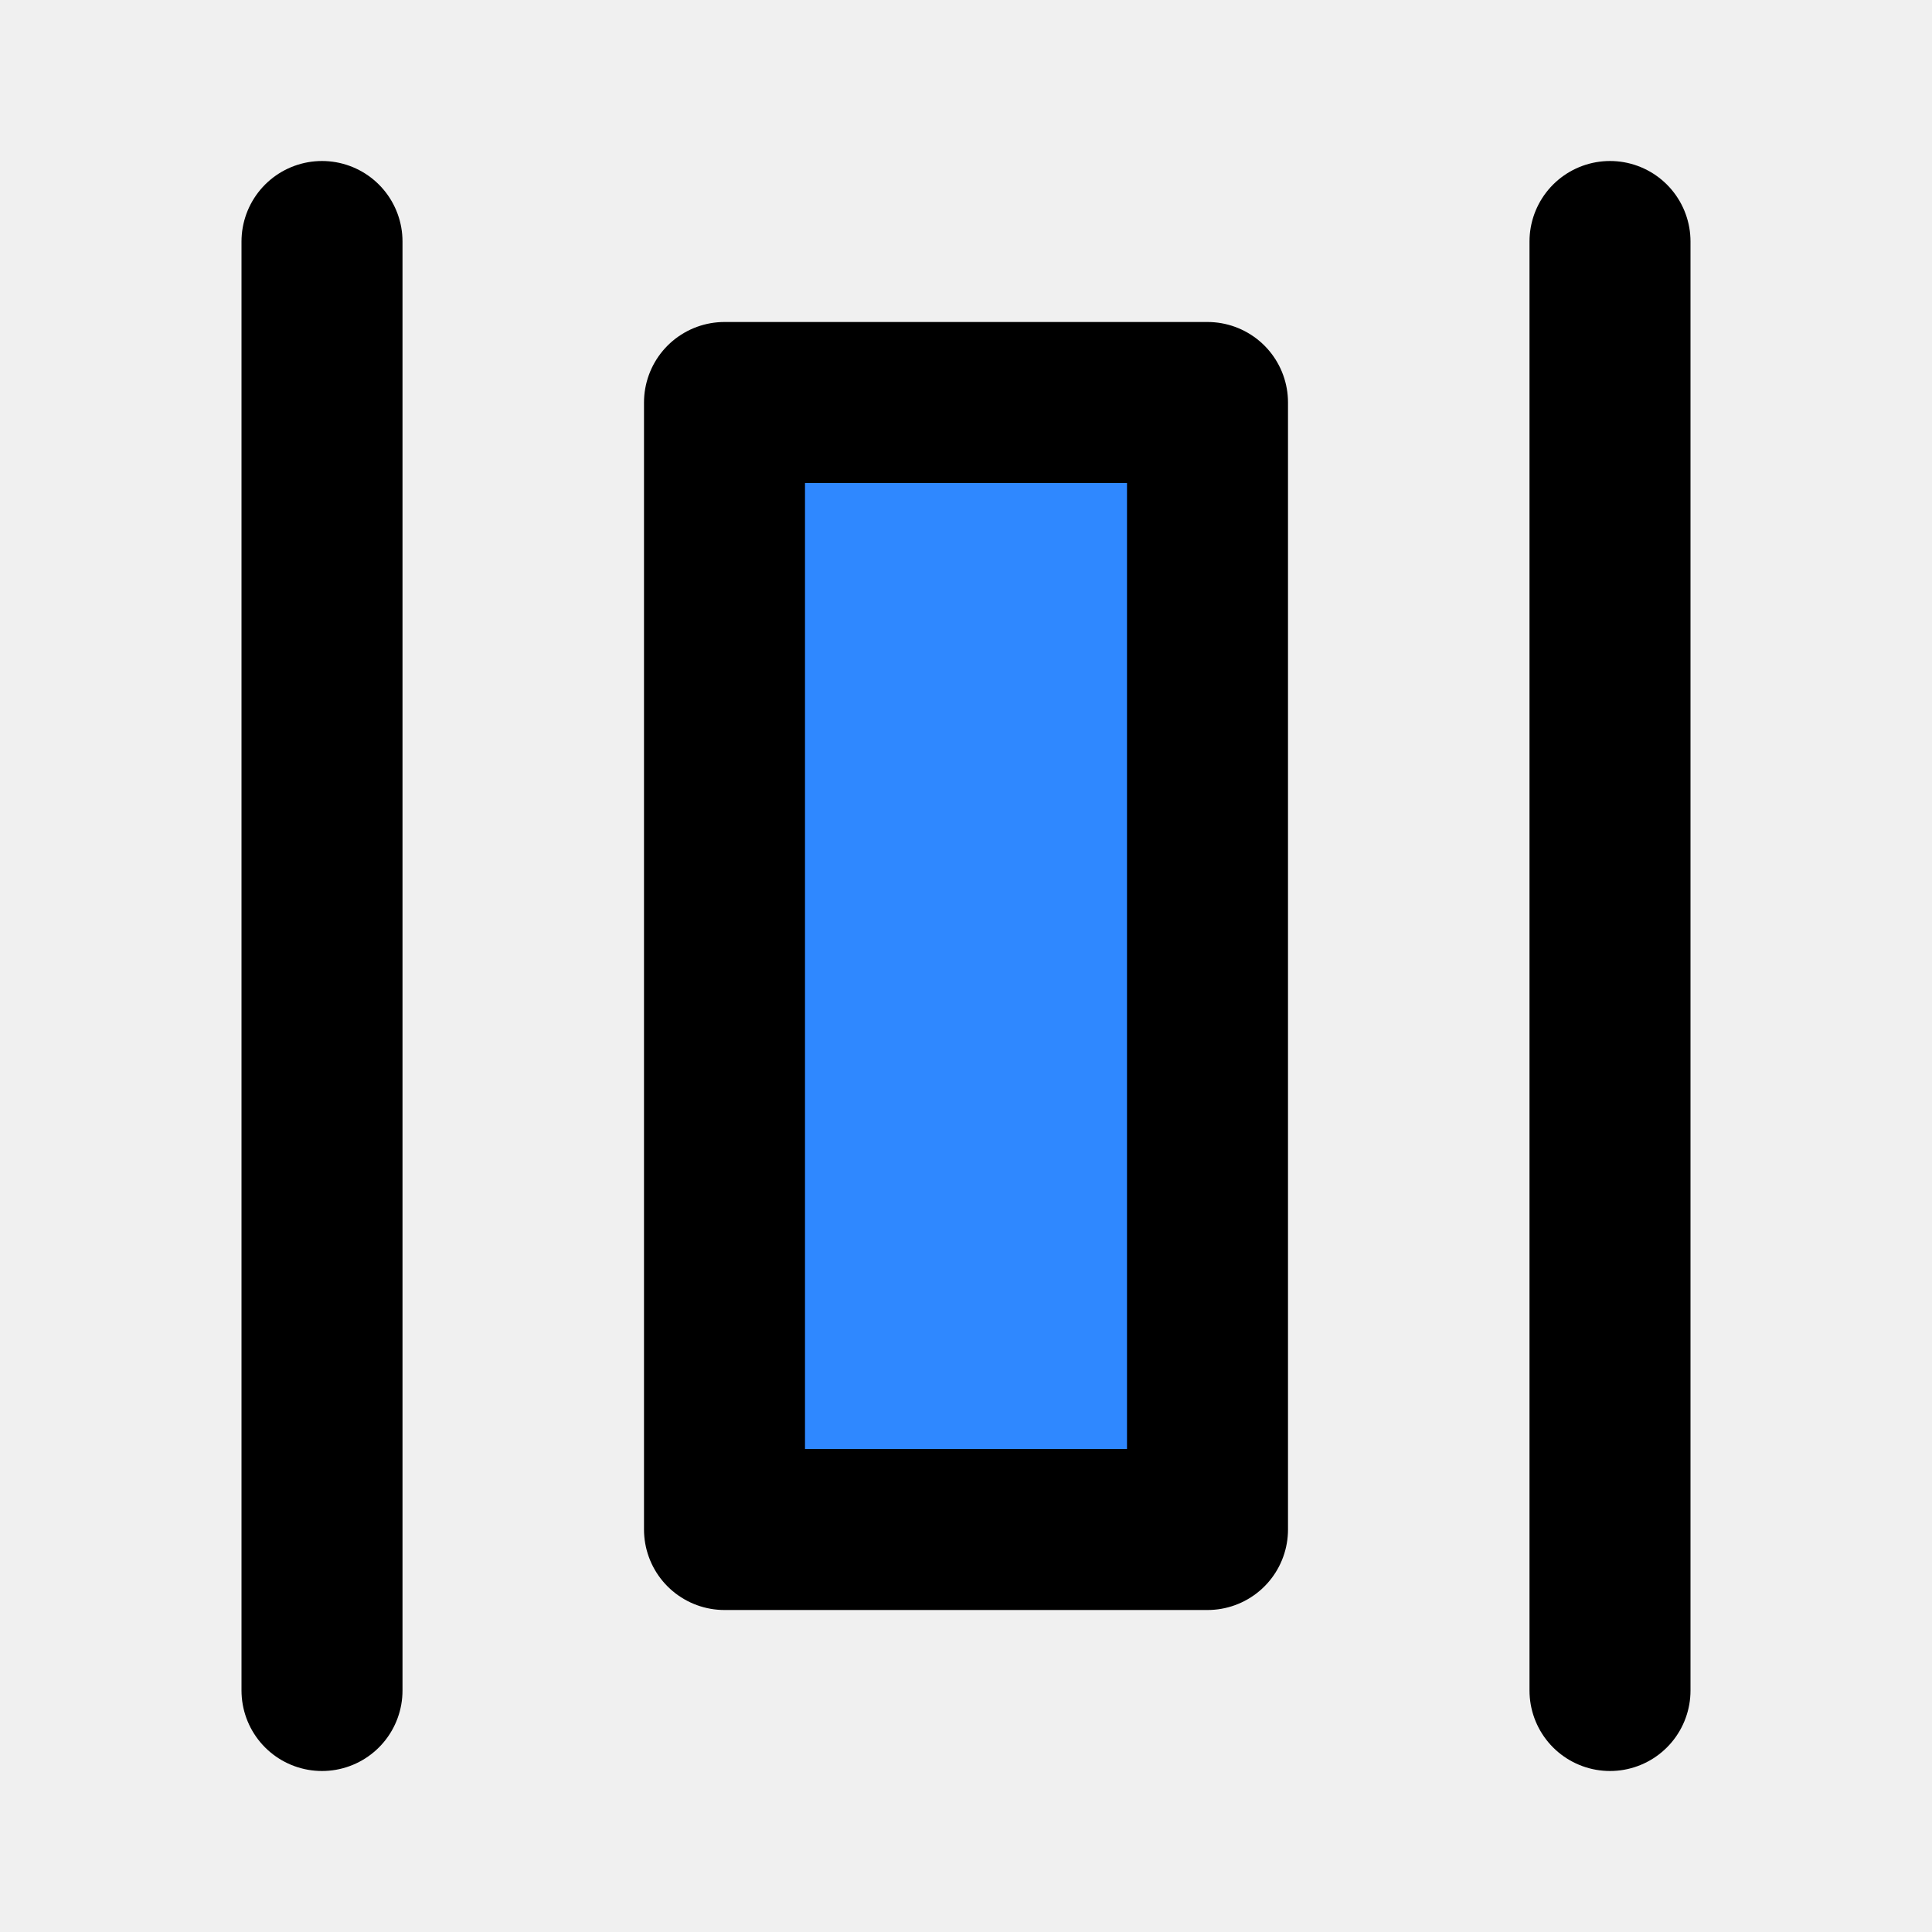
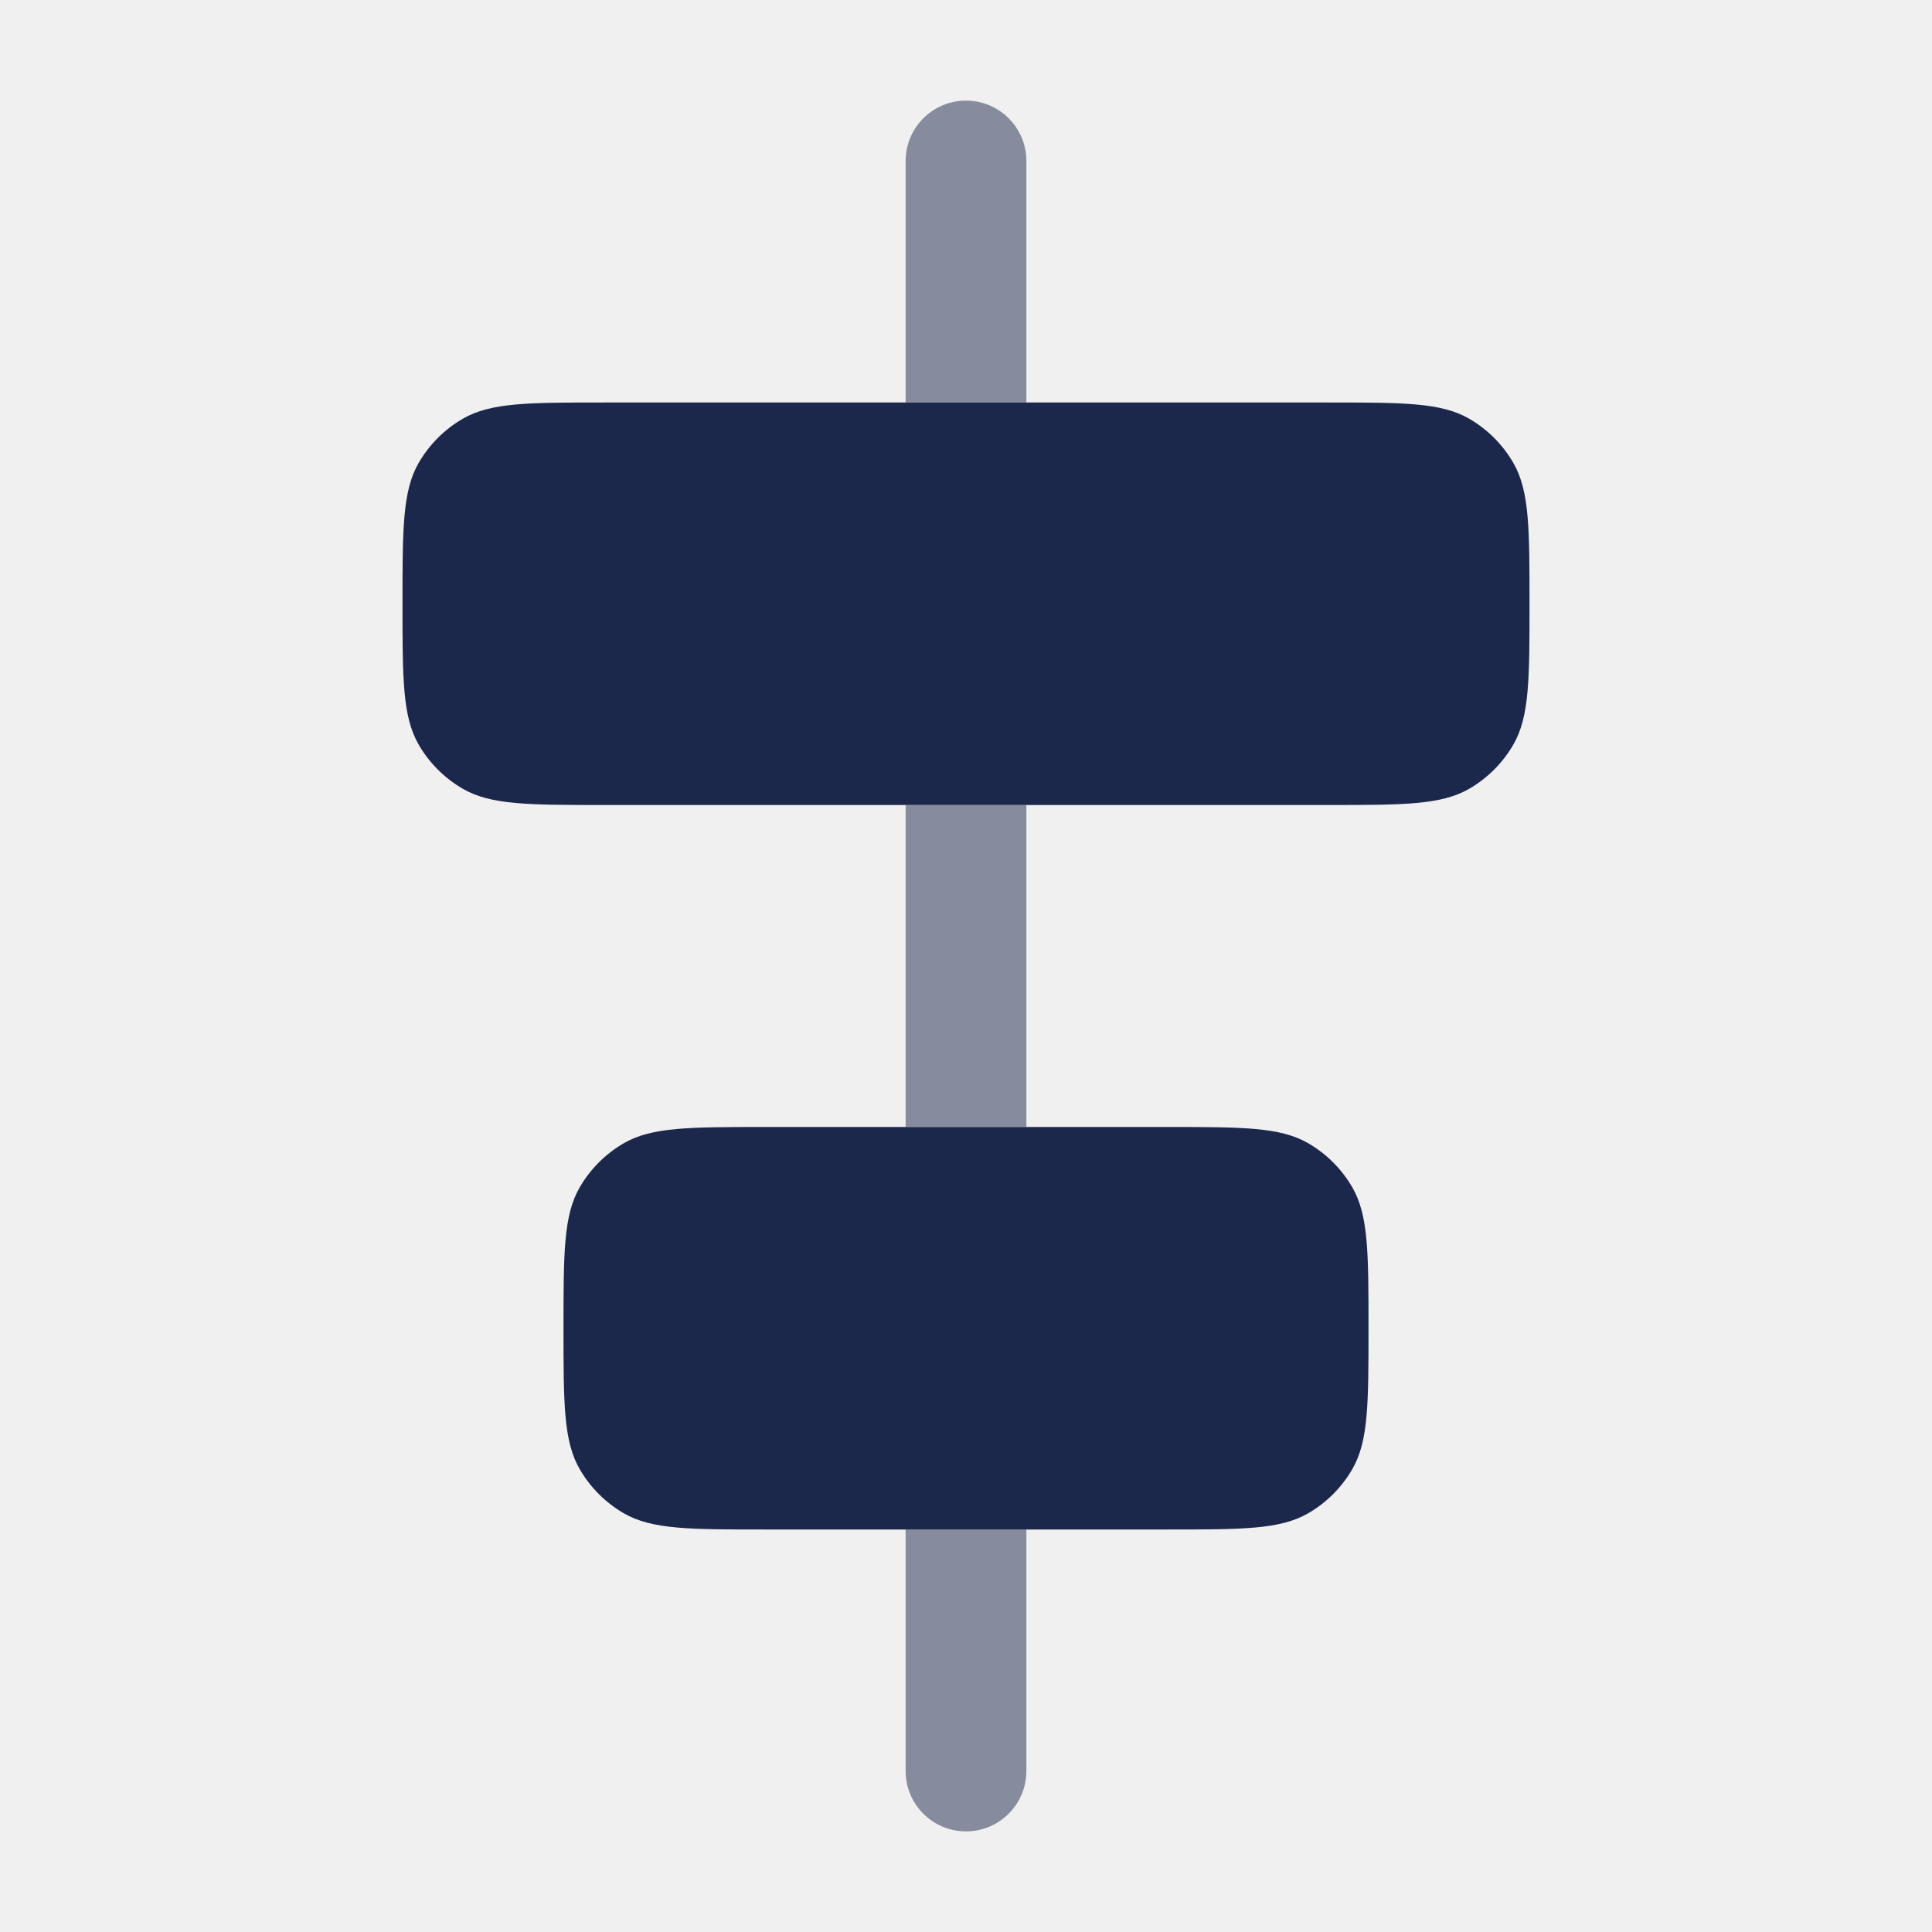
- <svg xmlns="http://www.w3.org/2000/svg" width="800px" height="800px" viewBox="0 0 48 48" fill="none">
-   <rect width="48" height="48" fill="white" fill-opacity="0.01" />
-   <rect x="30" y="10" width="28" height="12" transform="rotate(90 30 10)" fill="#2F88FF" stroke="#000000" stroke-width="4" stroke-linejoin="round" />
-   <path d="M40 6V42" stroke="#000000" stroke-width="4" stroke-linecap="round" stroke-linejoin="round" />
-   <path d="M8 6V42" stroke="#000000" stroke-width="4" stroke-linecap="round" stroke-linejoin="round" />
+ <svg xmlns="http://www.w3.org/2000/svg" width="800px" height="800px" viewBox="0 0 24 24" fill="none">
+   <path fill-rule="evenodd" clip-rule="evenodd" d="M14.5 14H9.5C8.565 14 8.098 14 7.75 14.201C7.522 14.333 7.333 14.522 7.201 14.75C7 15.098 7 15.565 7 16.5C7 17.435 7 17.902 7.201 18.25C7.333 18.478 7.522 18.667 7.75 18.799C8.098 19 8.565 19 9.5 19H14.5C15.435 19 15.902 19 16.25 18.799C16.478 18.667 16.667 18.478 16.799 18.25C17 17.902 17 17.435 17 16.5C17 15.565 17 15.098 16.799 14.75C16.667 14.522 16.478 14.333 16.25 14.201C15.902 14 15.435 14 14.5 14Z" fill="#1C274C" />
+   <path d="M19 7.5C19 6.565 19 6.098 18.799 5.75C18.667 5.522 18.478 5.333 18.25 5.201C17.902 5 17.435 5 16.5 5L7.5 5C6.565 5 6.098 5 5.75 5.201C5.522 5.333 5.333 5.522 5.201 5.75C5 6.098 5 6.565 5 7.5C5 8.435 5 8.902 5.201 9.25C5.333 9.478 5.522 9.667 5.75 9.799C6.098 10 6.565 10 7.5 10L16.5 10C17.435 10 17.902 10 18.25 9.799C18.478 9.667 18.667 9.478 18.799 9.25C19 8.902 19 8.435 19 7.5Z" fill="#1C274C" />
+   <g opacity="0.5">
+     <path d="M12.75 5L12.75 2C12.75 1.586 12.414 1.25 12 1.25C11.586 1.25 11.25 1.586 11.25 2L11.25 5H12.75Z" fill="#1C274C" />
+     <path d="M11.25 10L11.25 14H12.75L12.75 10L11.25 10Z" fill="#1C274C" />
+     <path d="M11.25 19L11.25 22C11.25 22.414 11.586 22.75 12 22.75C12.414 22.75 12.75 22.414 12.75 22L12.75 19H11.25Z" fill="#1C274C" />
+   </g>
</svg>
